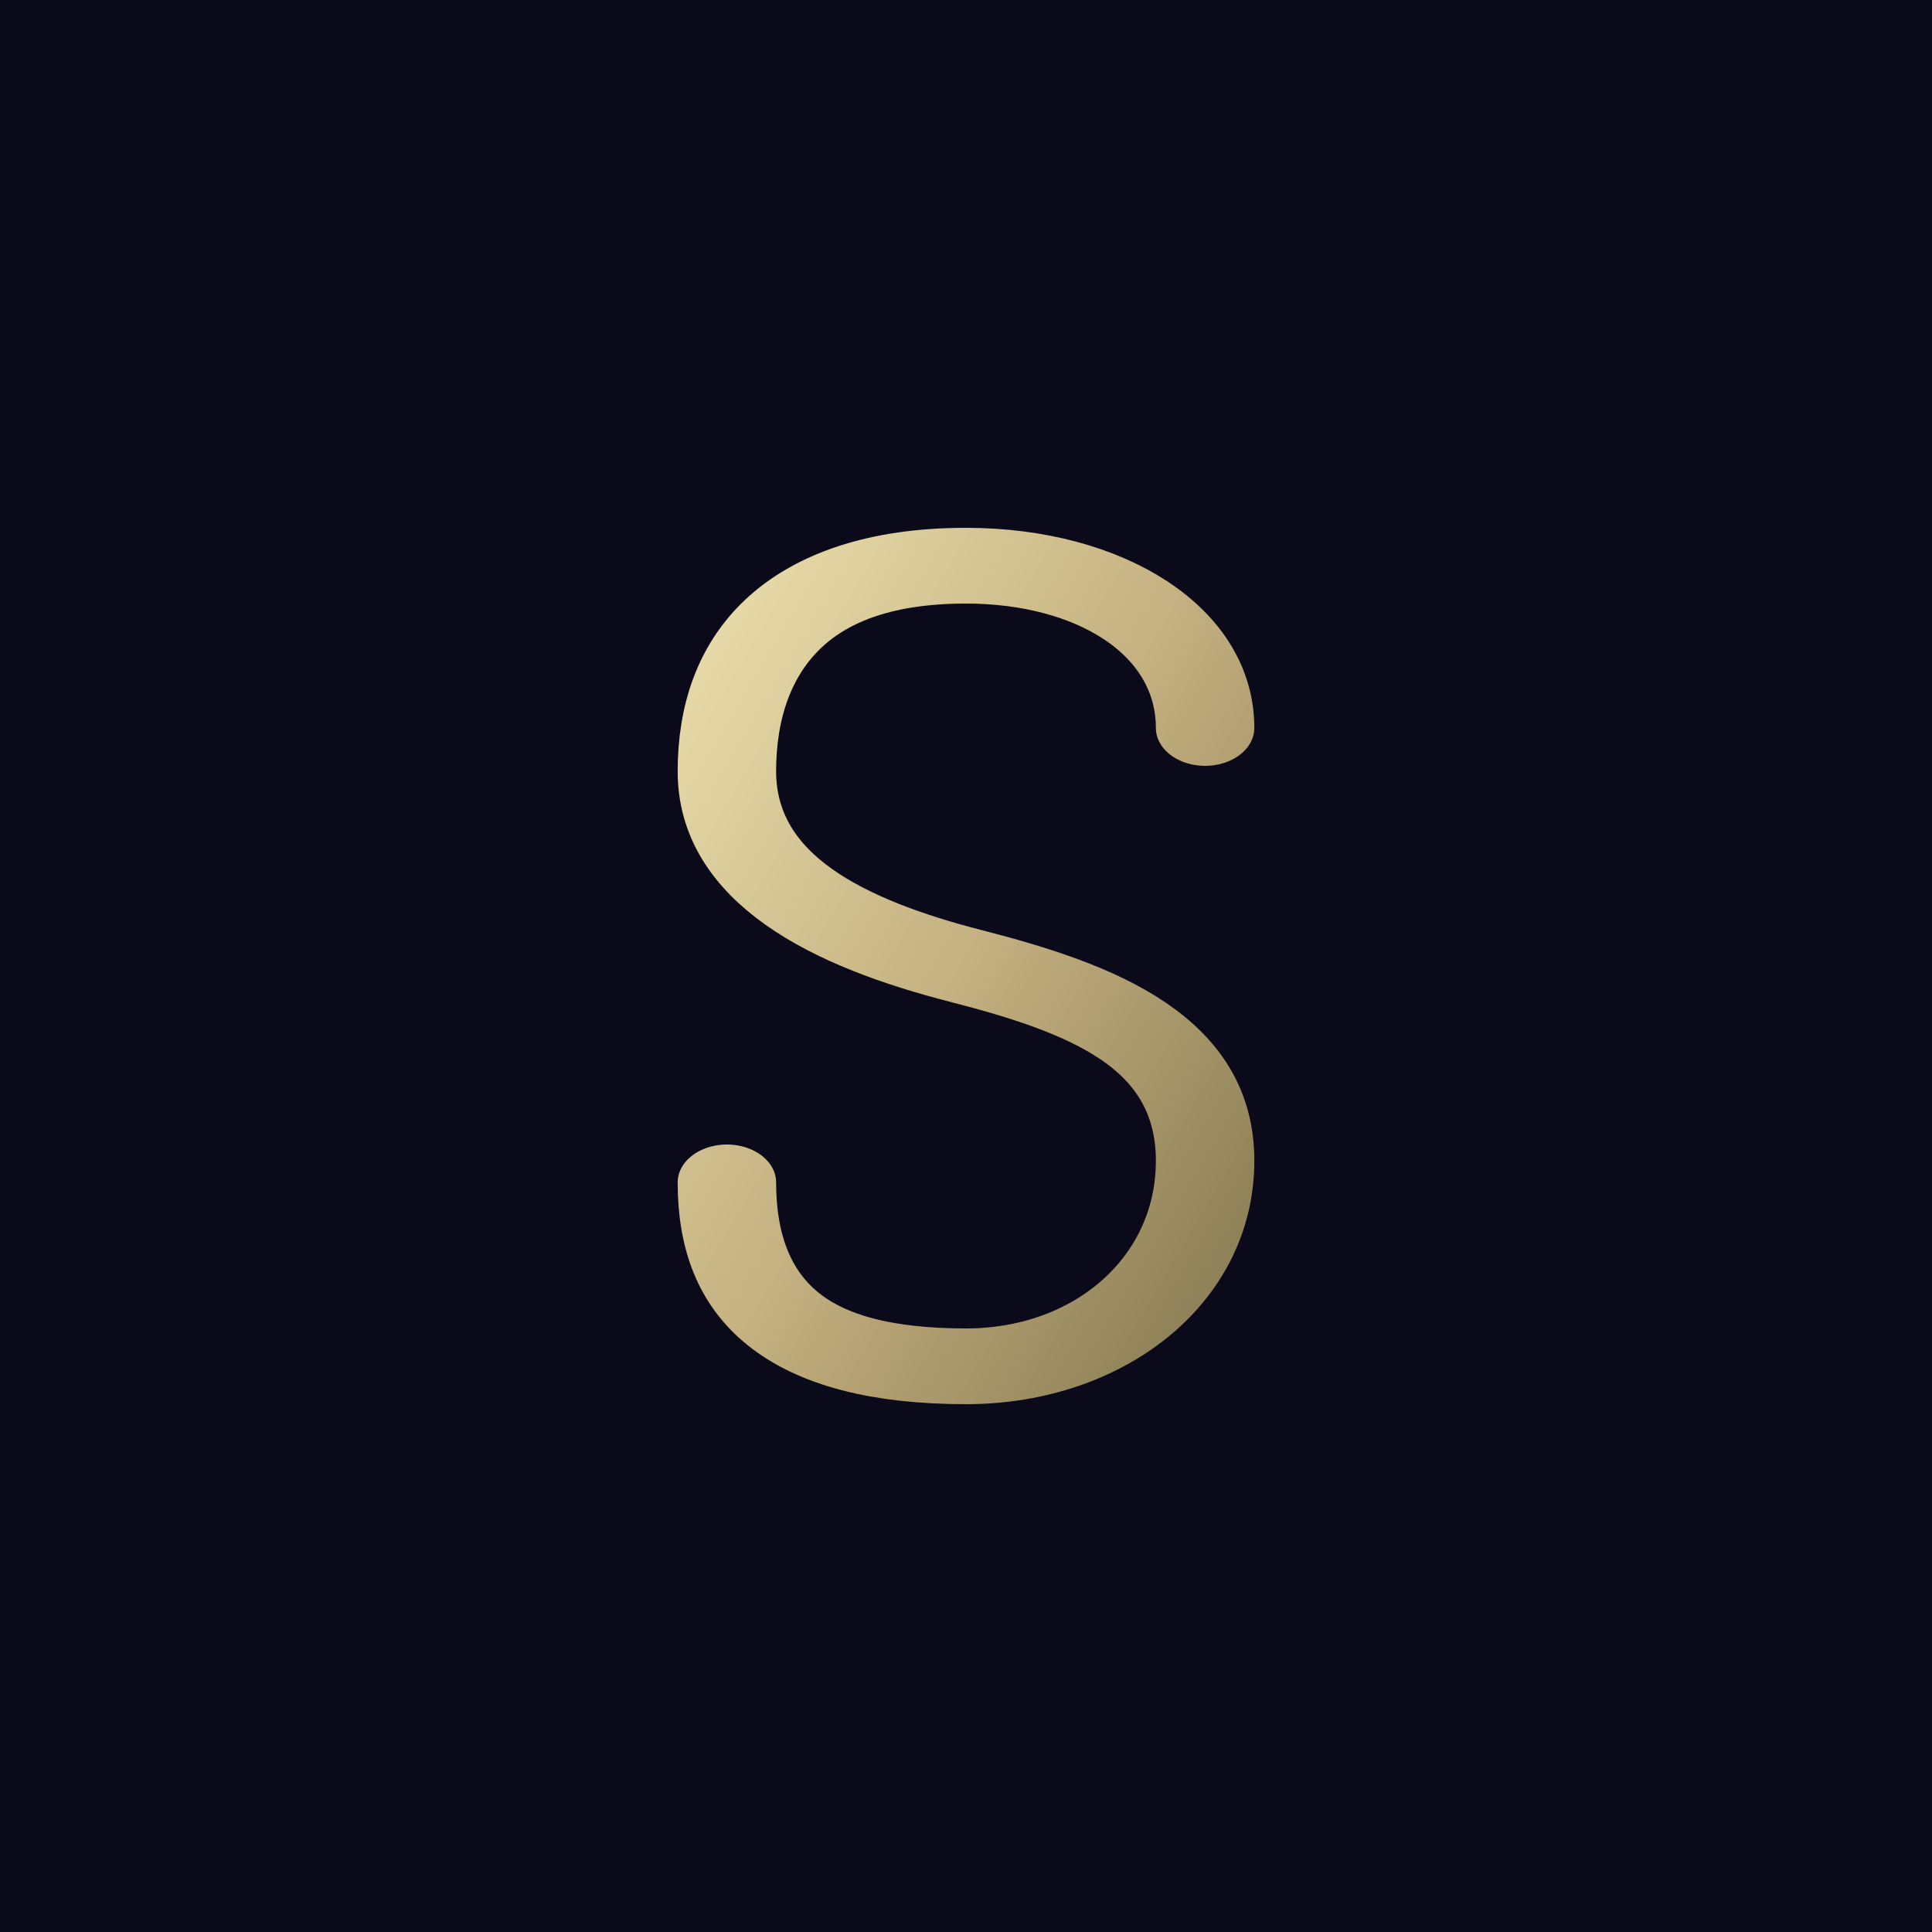
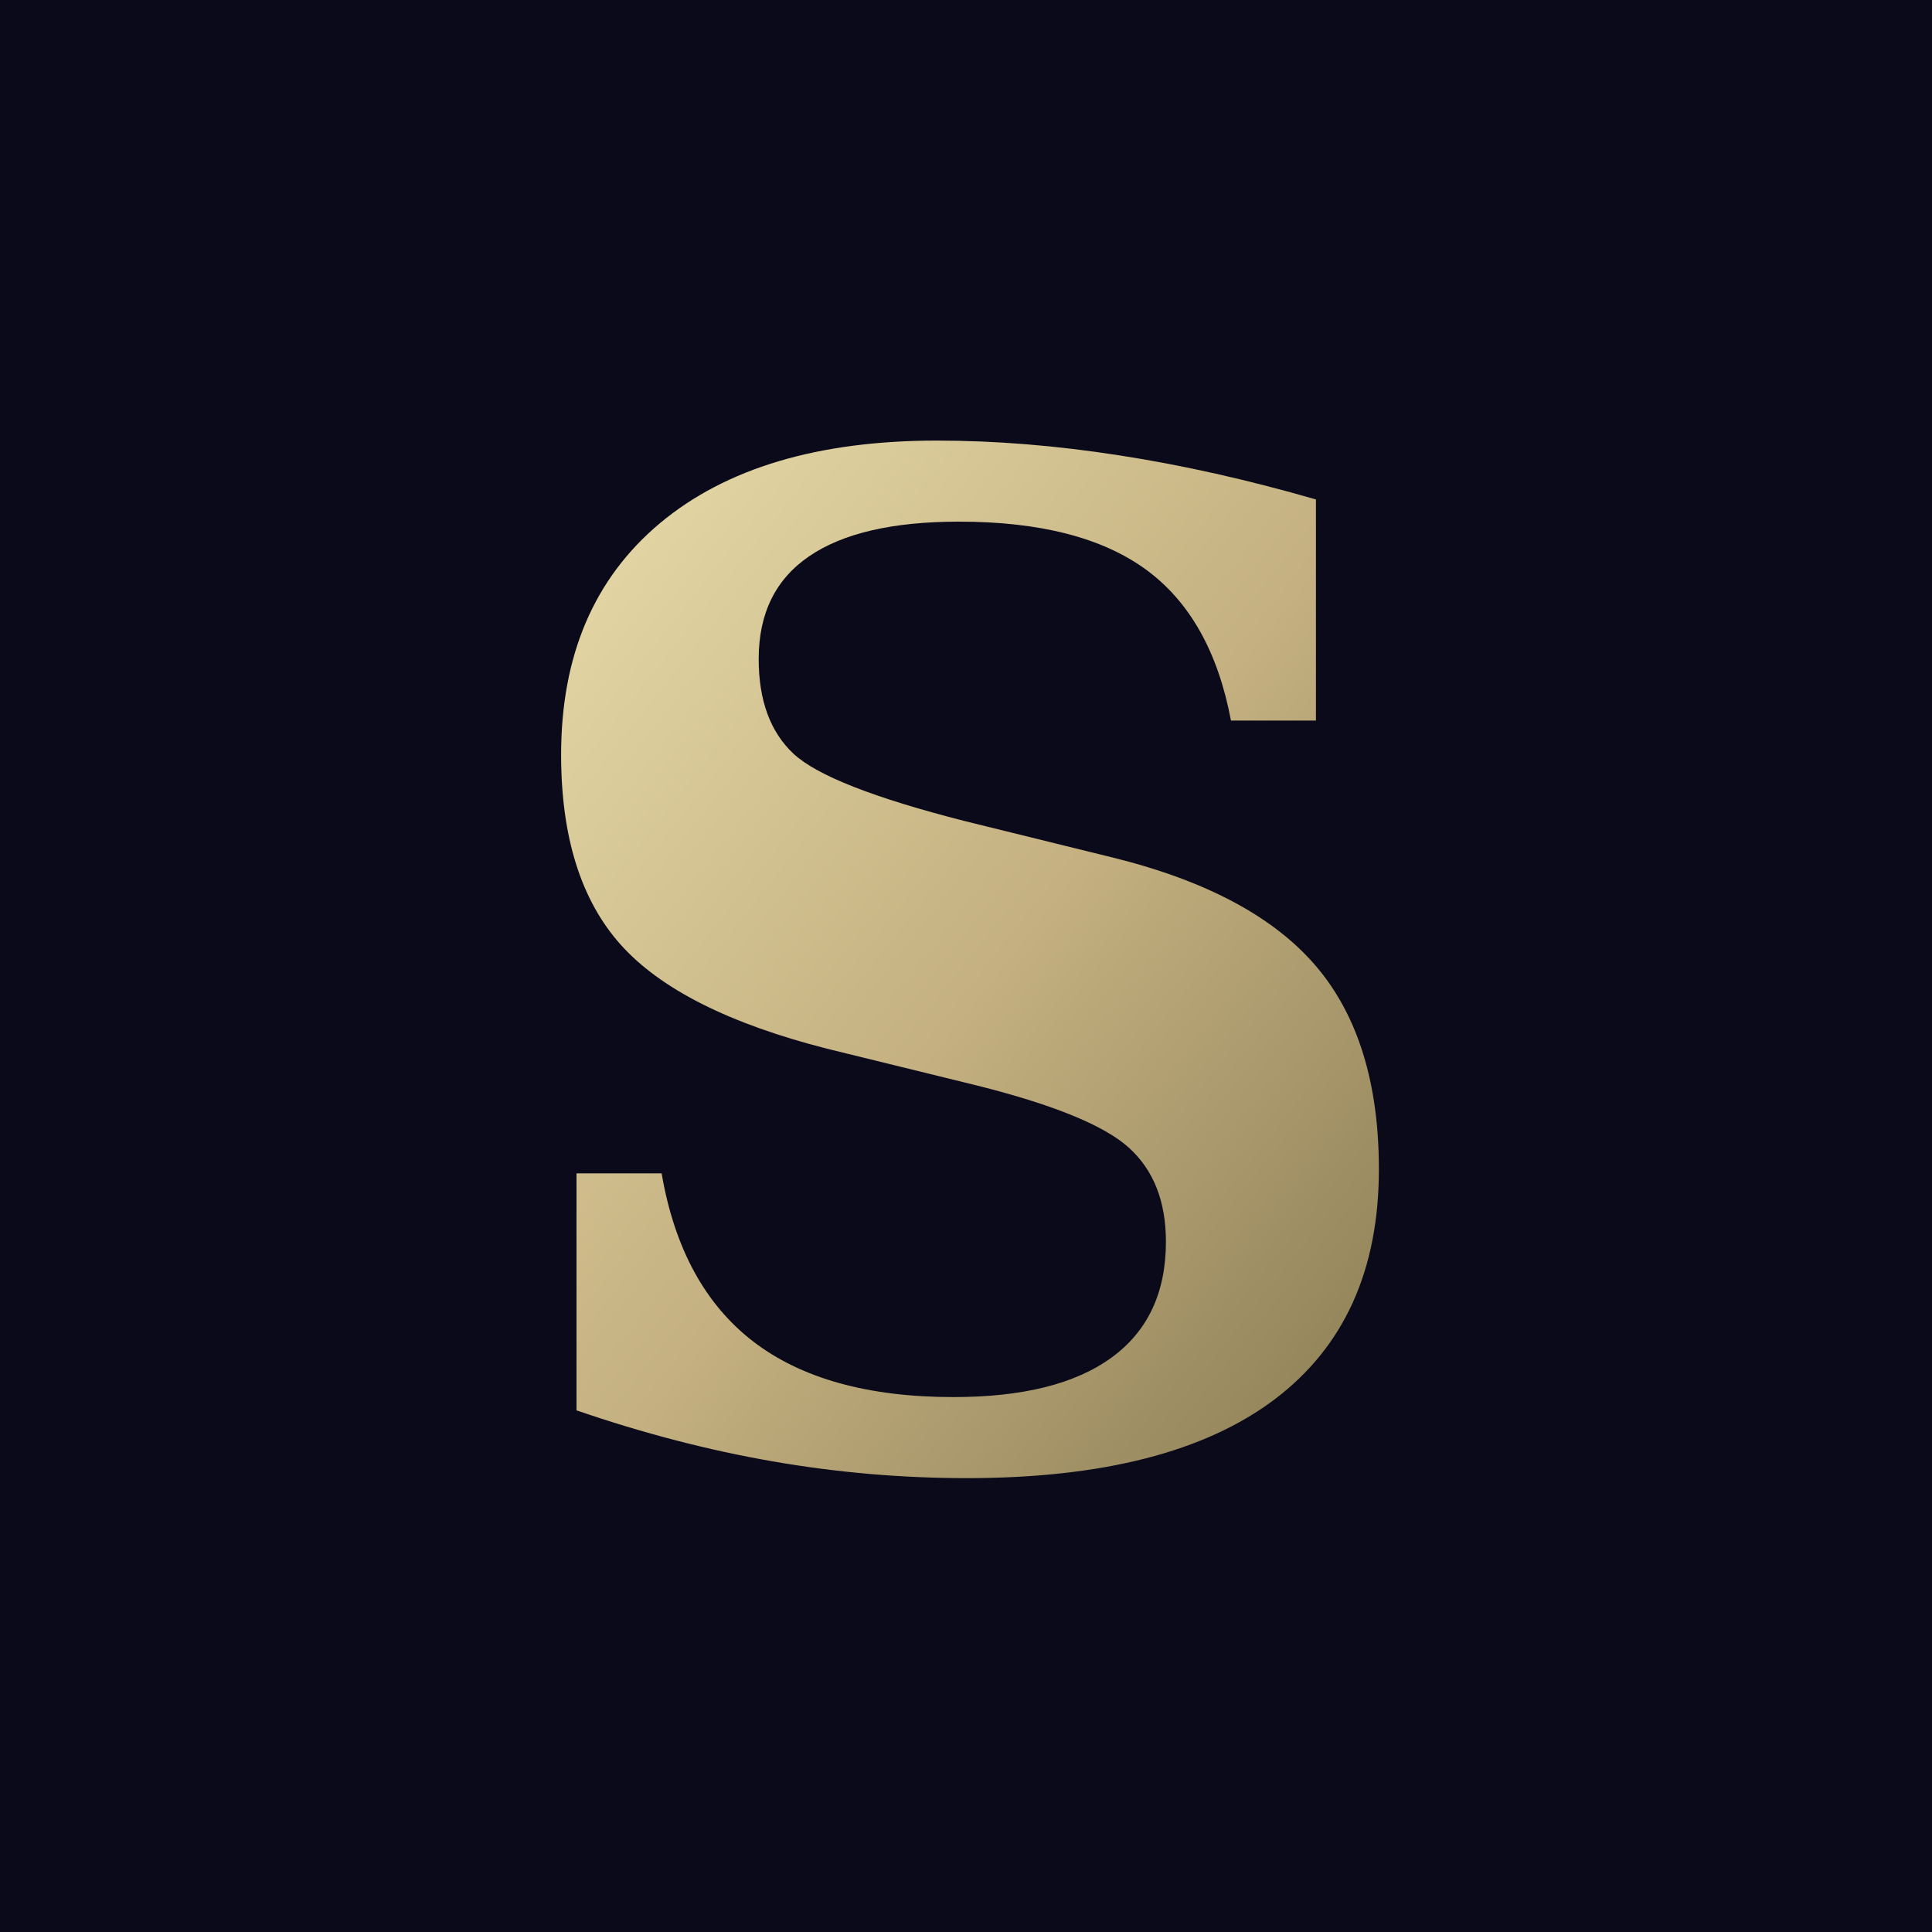
<svg xmlns="http://www.w3.org/2000/svg" viewBox="0 0 200 200">
  <defs>
    <linearGradient id="goldS" x1="0" y1="0" x2="1" y2="1">
      <stop offset="0%" stop-color="#e8dcaa" />
-       <stop offset="50%" stop-color="#c4b080" />
+       <stop offset="52%" stop-color="#c4b080" />
      <stop offset="100%" stop-color="#8a7d54" />
    </linearGradient>
  </defs>
  <rect width="200" height="200" fill="#0a0a1a" />
-   <g transform="translate(100 100) scale(0.728 0.56) translate(-100 -100)">
-     <path d="M 134 56            C 134 38, 119 26, 100 26            C 76 26, 66 42, 66 64            C 66 84, 82 94, 100 100            C 118 106, 134 114, 134 136            C 134 158, 119 174, 100 174            C 76 174, 66 162, 66 140" fill="none" stroke="url(#goldS)" stroke-width="14" stroke-linecap="round" stroke-linejoin="round" />
-   </g>
+   <text x="100" y="151" text-anchor="middle" font-family="DejaVu Serif" font-size="142" font-weight="700" fill="url(#goldS)">S</text>
</svg>
